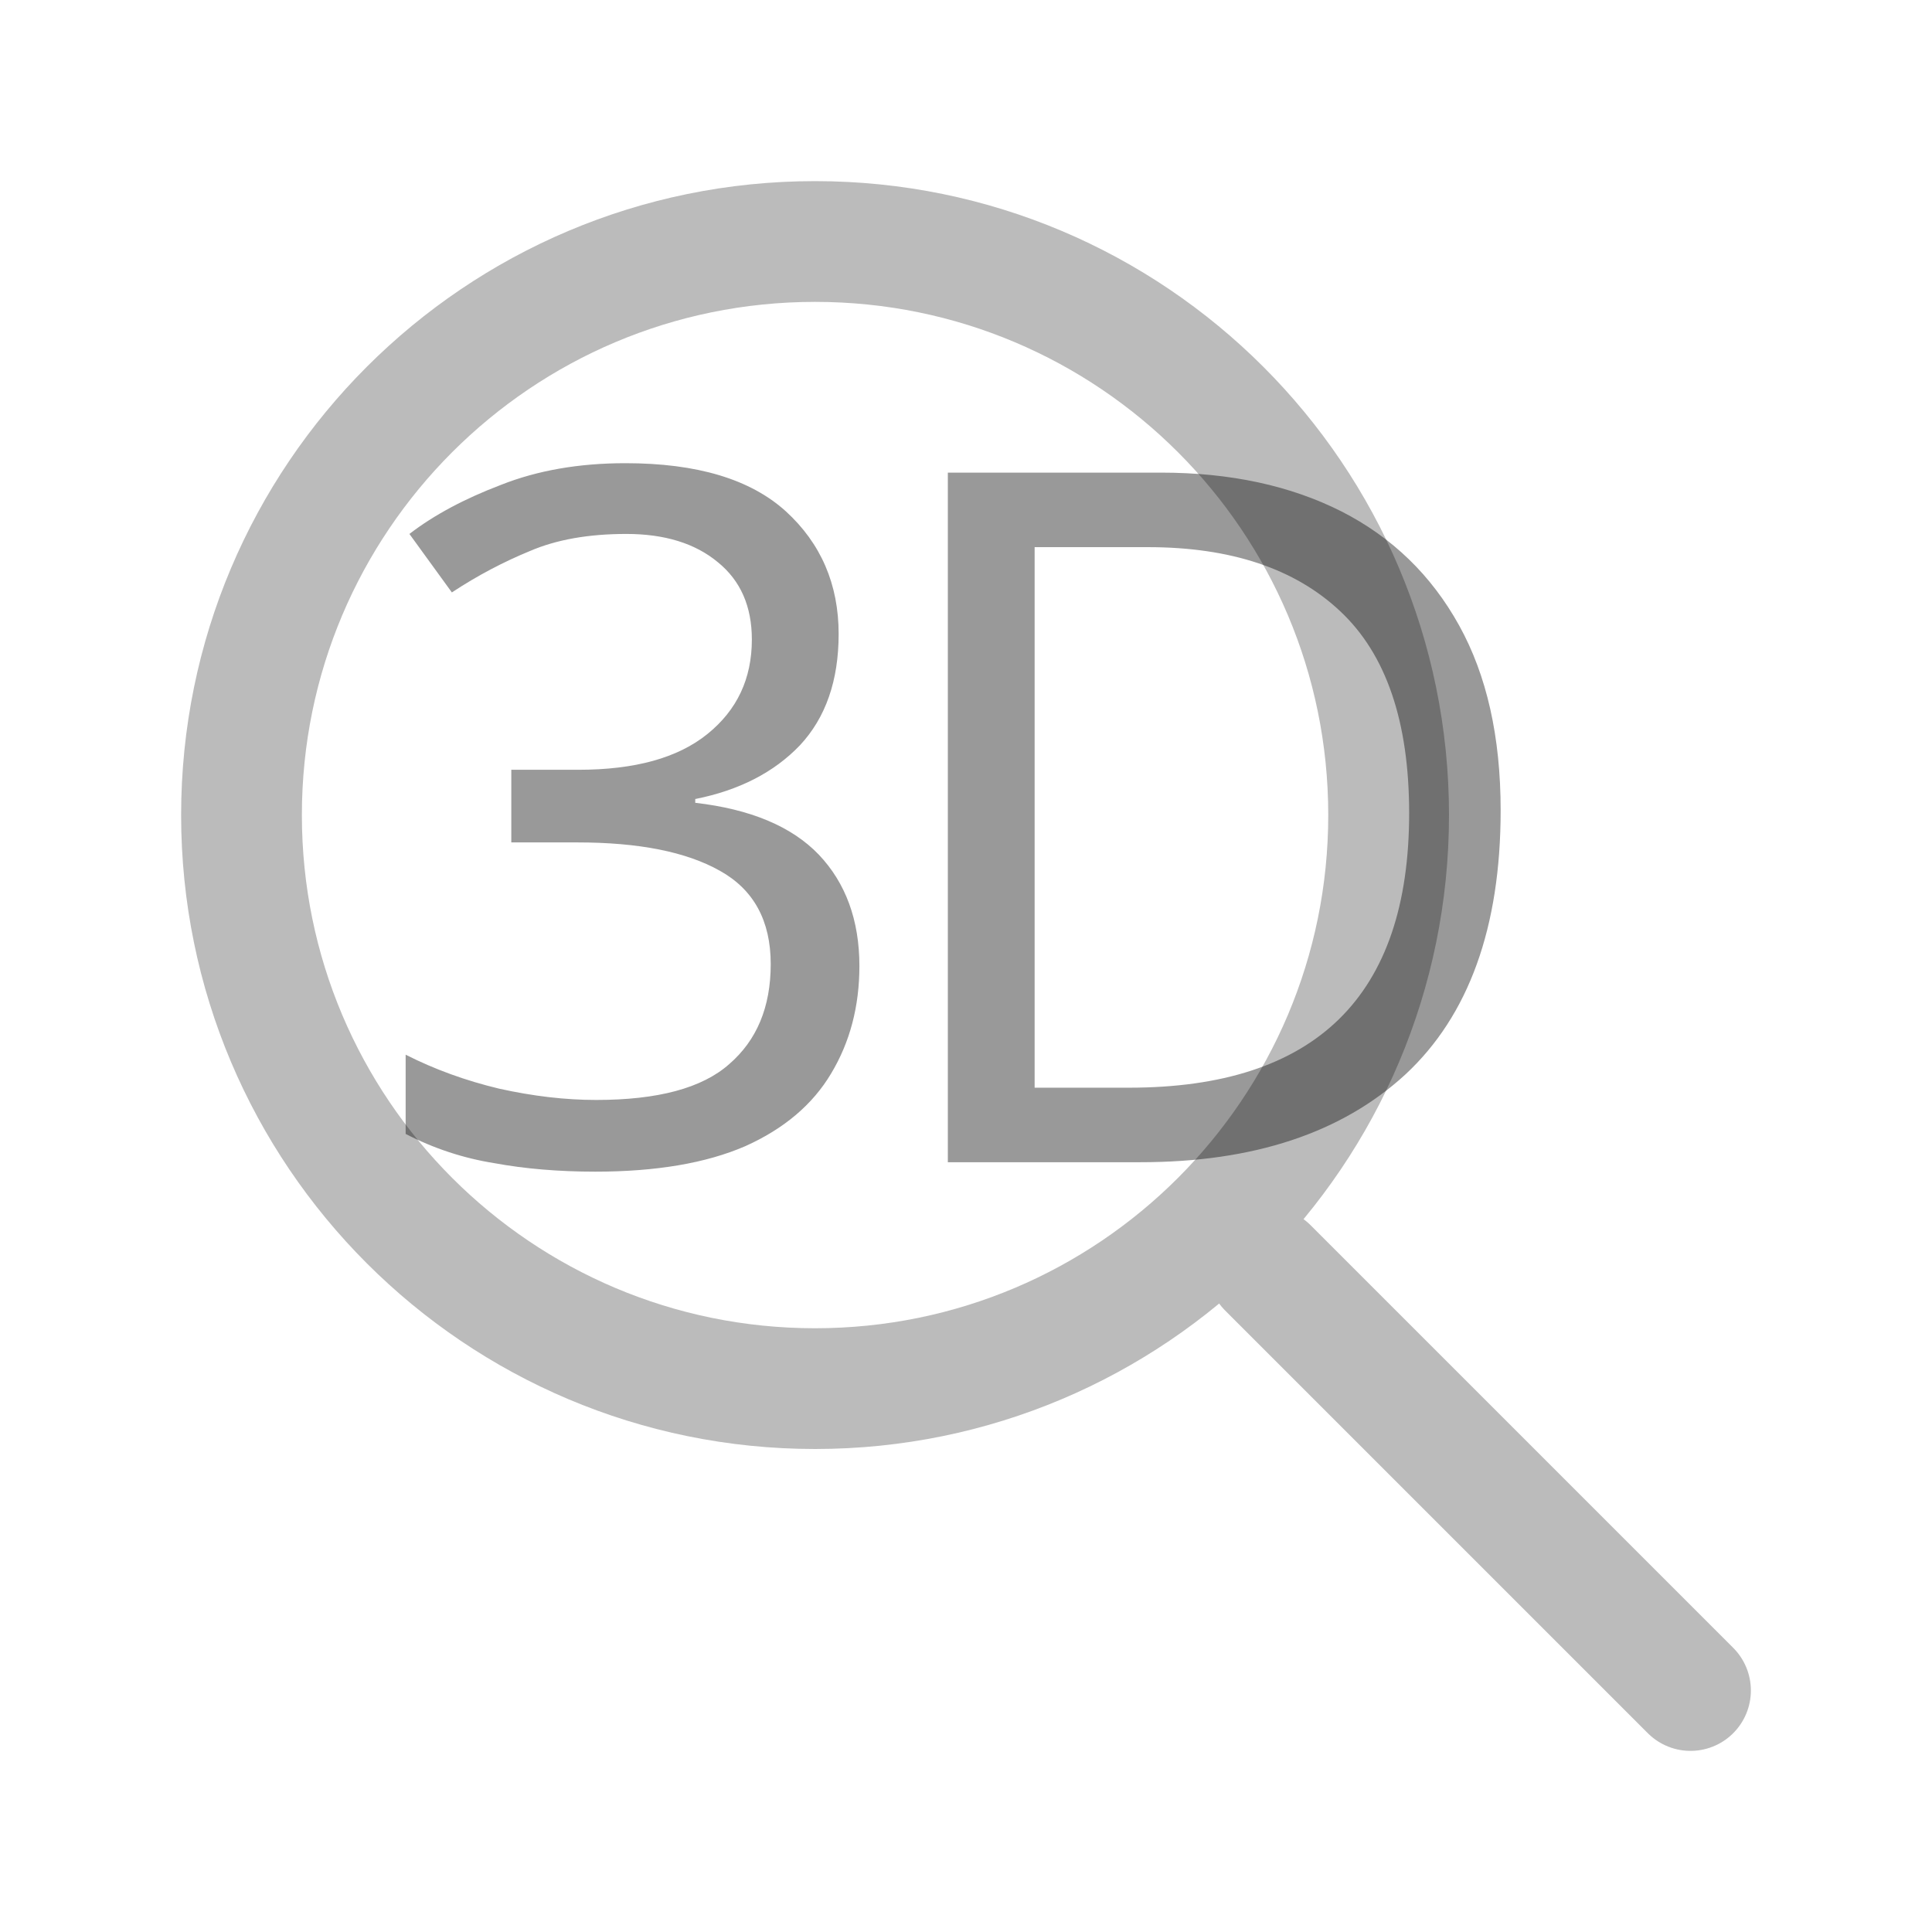
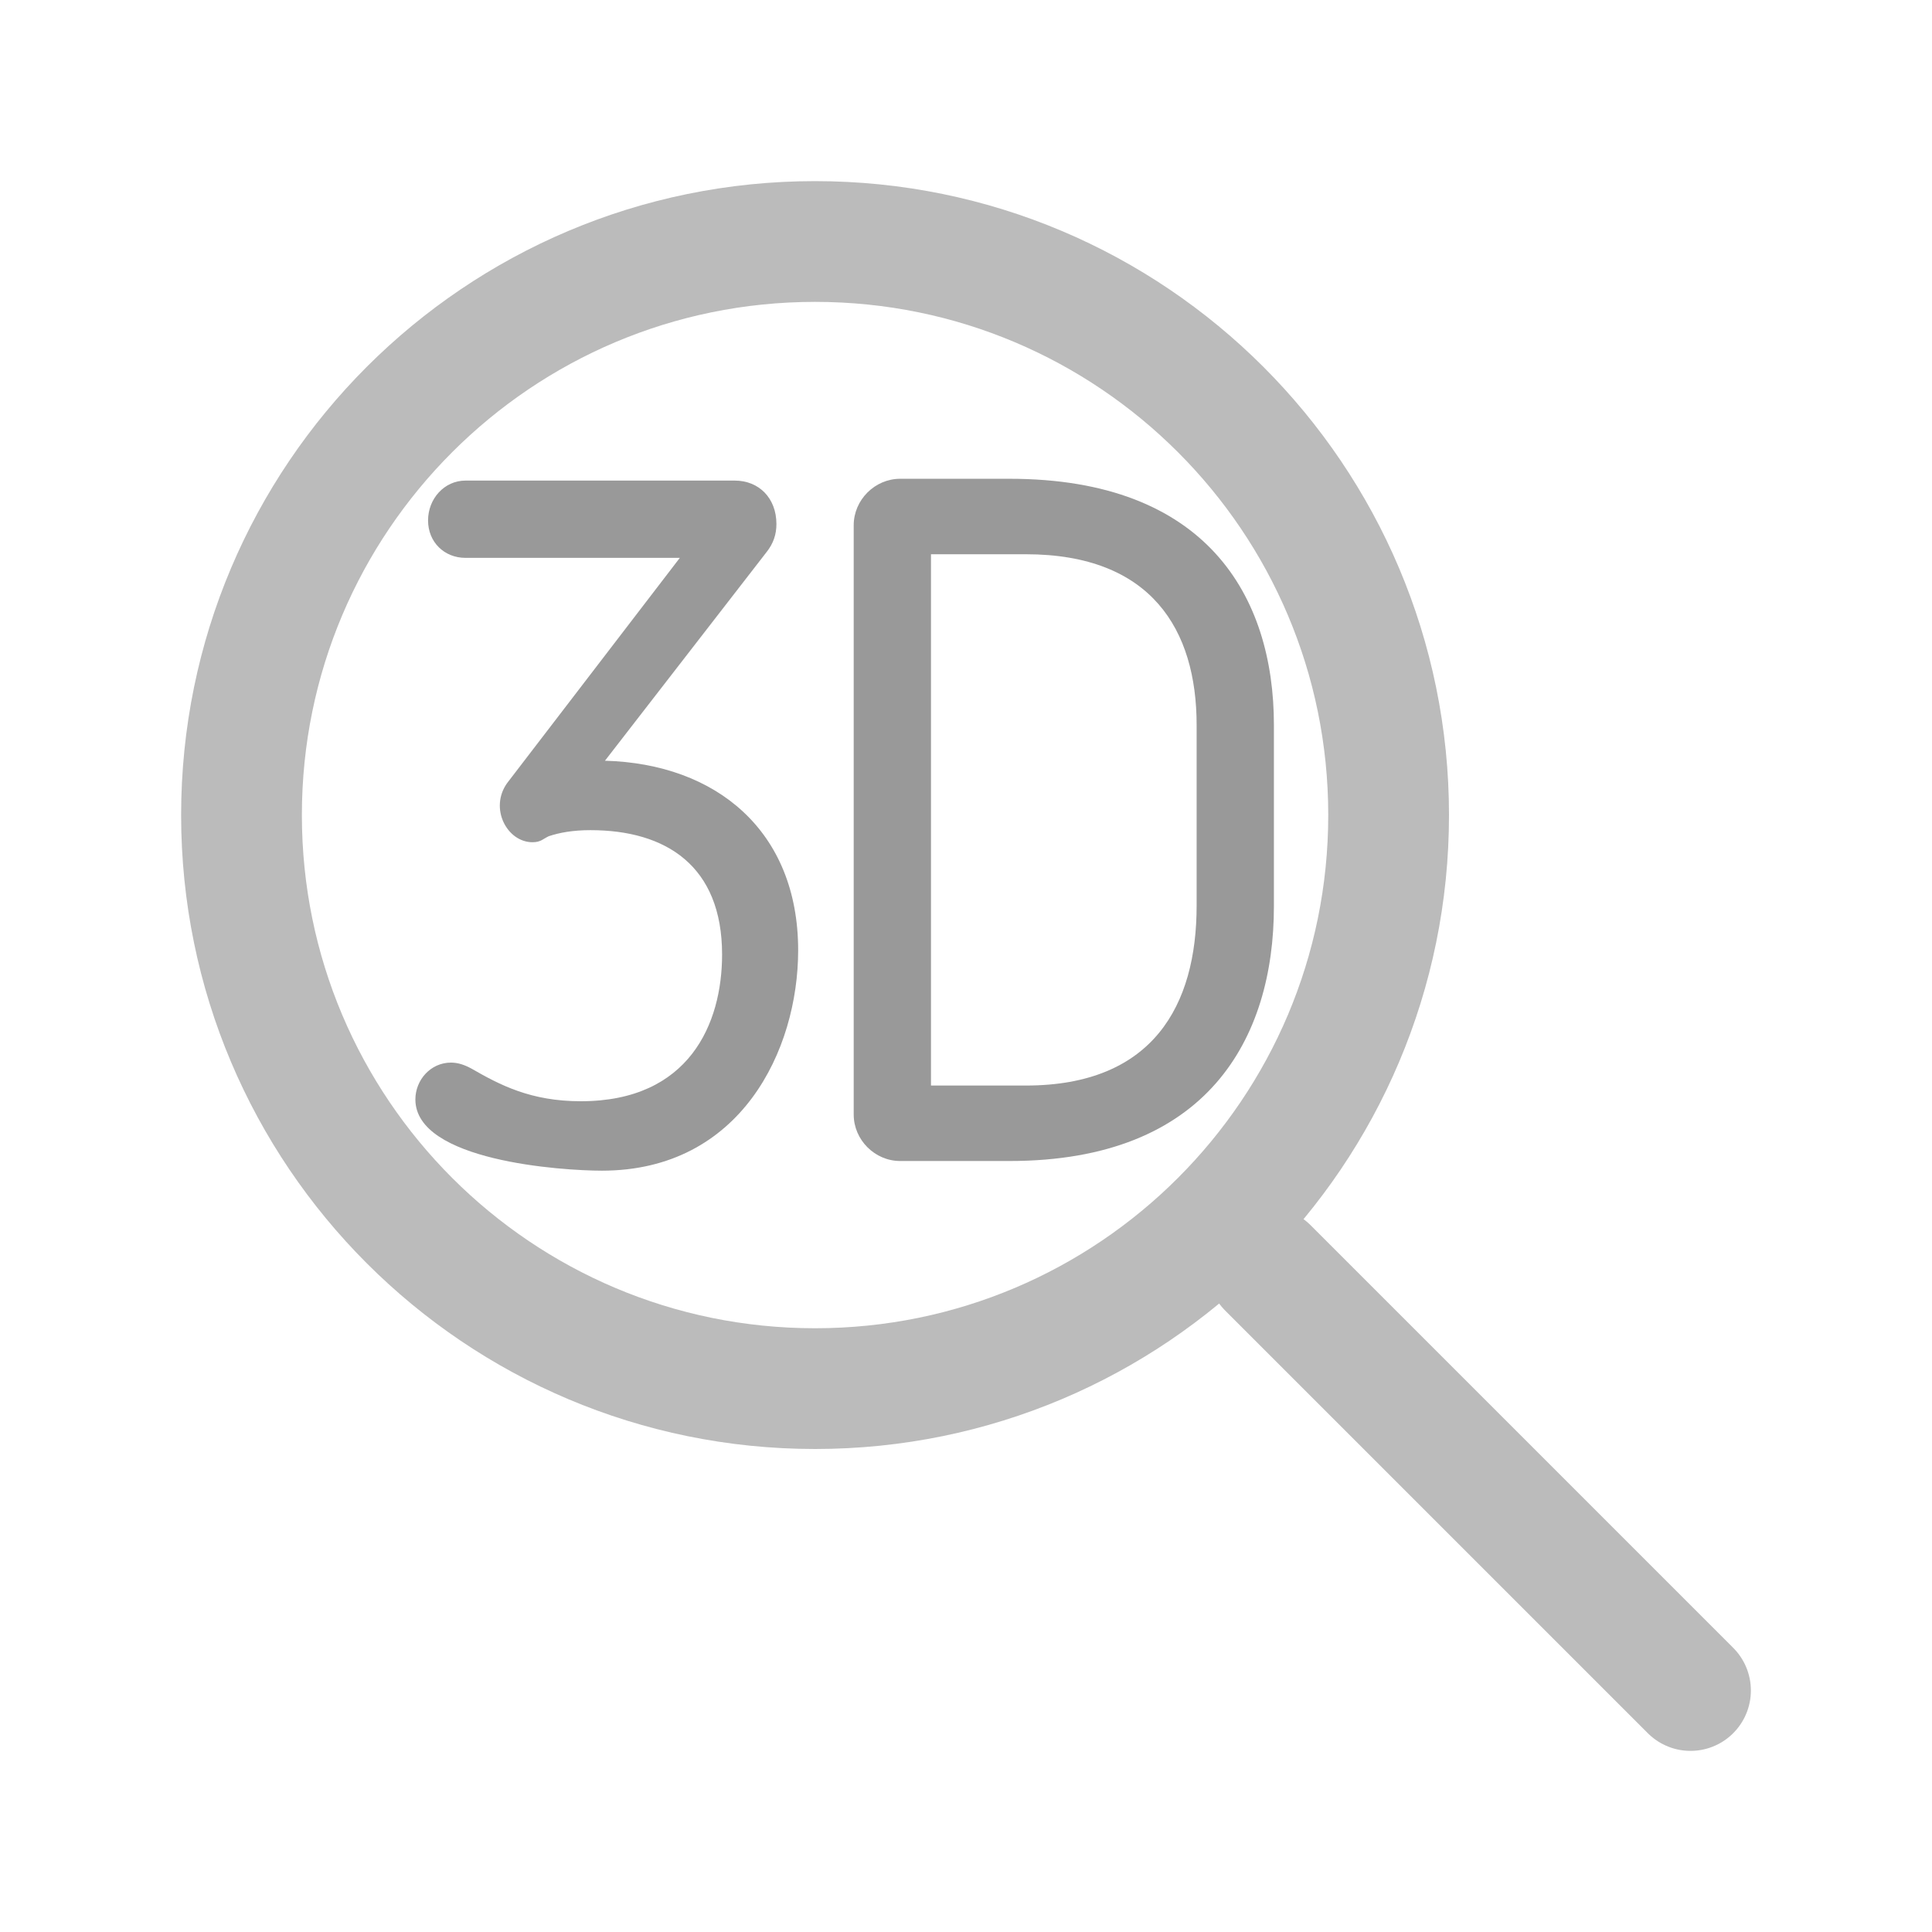
<svg xmlns="http://www.w3.org/2000/svg" version="1.1" viewBox="0 0 32 32">
-   <text x="6" y="19.25" fill="#999" font-family="'Blogger Sans'" font-size="16px" letter-spacing="-1px">3D</text>
+   <g fill="#999" aria-label="3D">
+     <path d="m12.7 9.14c0.11-0.14 0.16-0.29 0.16-0.46 0-0.43-0.29-0.72-0.69-0.72h-4.46c-0.35 0-0.62 0.3-0.62 0.66s0.27 0.62 0.62 0.62h3.55l-2.86 3.73c-0.3 0.42 0 0.98 0.42 0.98 0.14 0 0.18-0.06 0.27-0.1 0.18-0.06 0.4-0.1 0.69-0.1 1.25 0 2.18 0.59 2.18 2.06 0 1.14-0.54 2.43-2.34 2.43-0.83 0-1.34-0.27-1.81-0.54-0.11-0.06-0.22-0.1-0.34-0.1-0.34 0-0.59 0.29-0.59 0.61 0 1.02 2.43 1.18 3.09 1.18 2.3 0 3.25-2 3.25-3.65 0-1.98-1.36-3.09-3.2-3.14z" />
+     <path d="m21.1 15v-2.99c0-2.14-1.12-4.08-4.38-4.08h-1.81c-0.42 0-0.77 0.35-0.77 0.77v9.76c0 0.42 0.35 0.77 0.77 0.77h1.81c3.28 0 4.38-2.03 4.38-4.22zm-1.28 0c0 1.65-0.72 2.98-2.83 2.98h-1.57v-8.8h1.57c2.08 0 2.83 1.25 2.83 2.83z" />
+   </g>
  <path d="m4 13.5a9.5 9.5 0 0 1 9.5-9.5 9.5 9.5 0 0 1 9.5 9.5 9.5 9.5 0 0 1-9.5 9.5 9.5 9.5 0 0 1-9.5-9.5" fill="none" stroke="#bbb" stroke-width="2" style="mix-blend-mode:multiply" />
  <path d="m21 21 7 7" fill="none" stroke="#bbb" stroke-linecap="round" stroke-width="2" />
</svg>
